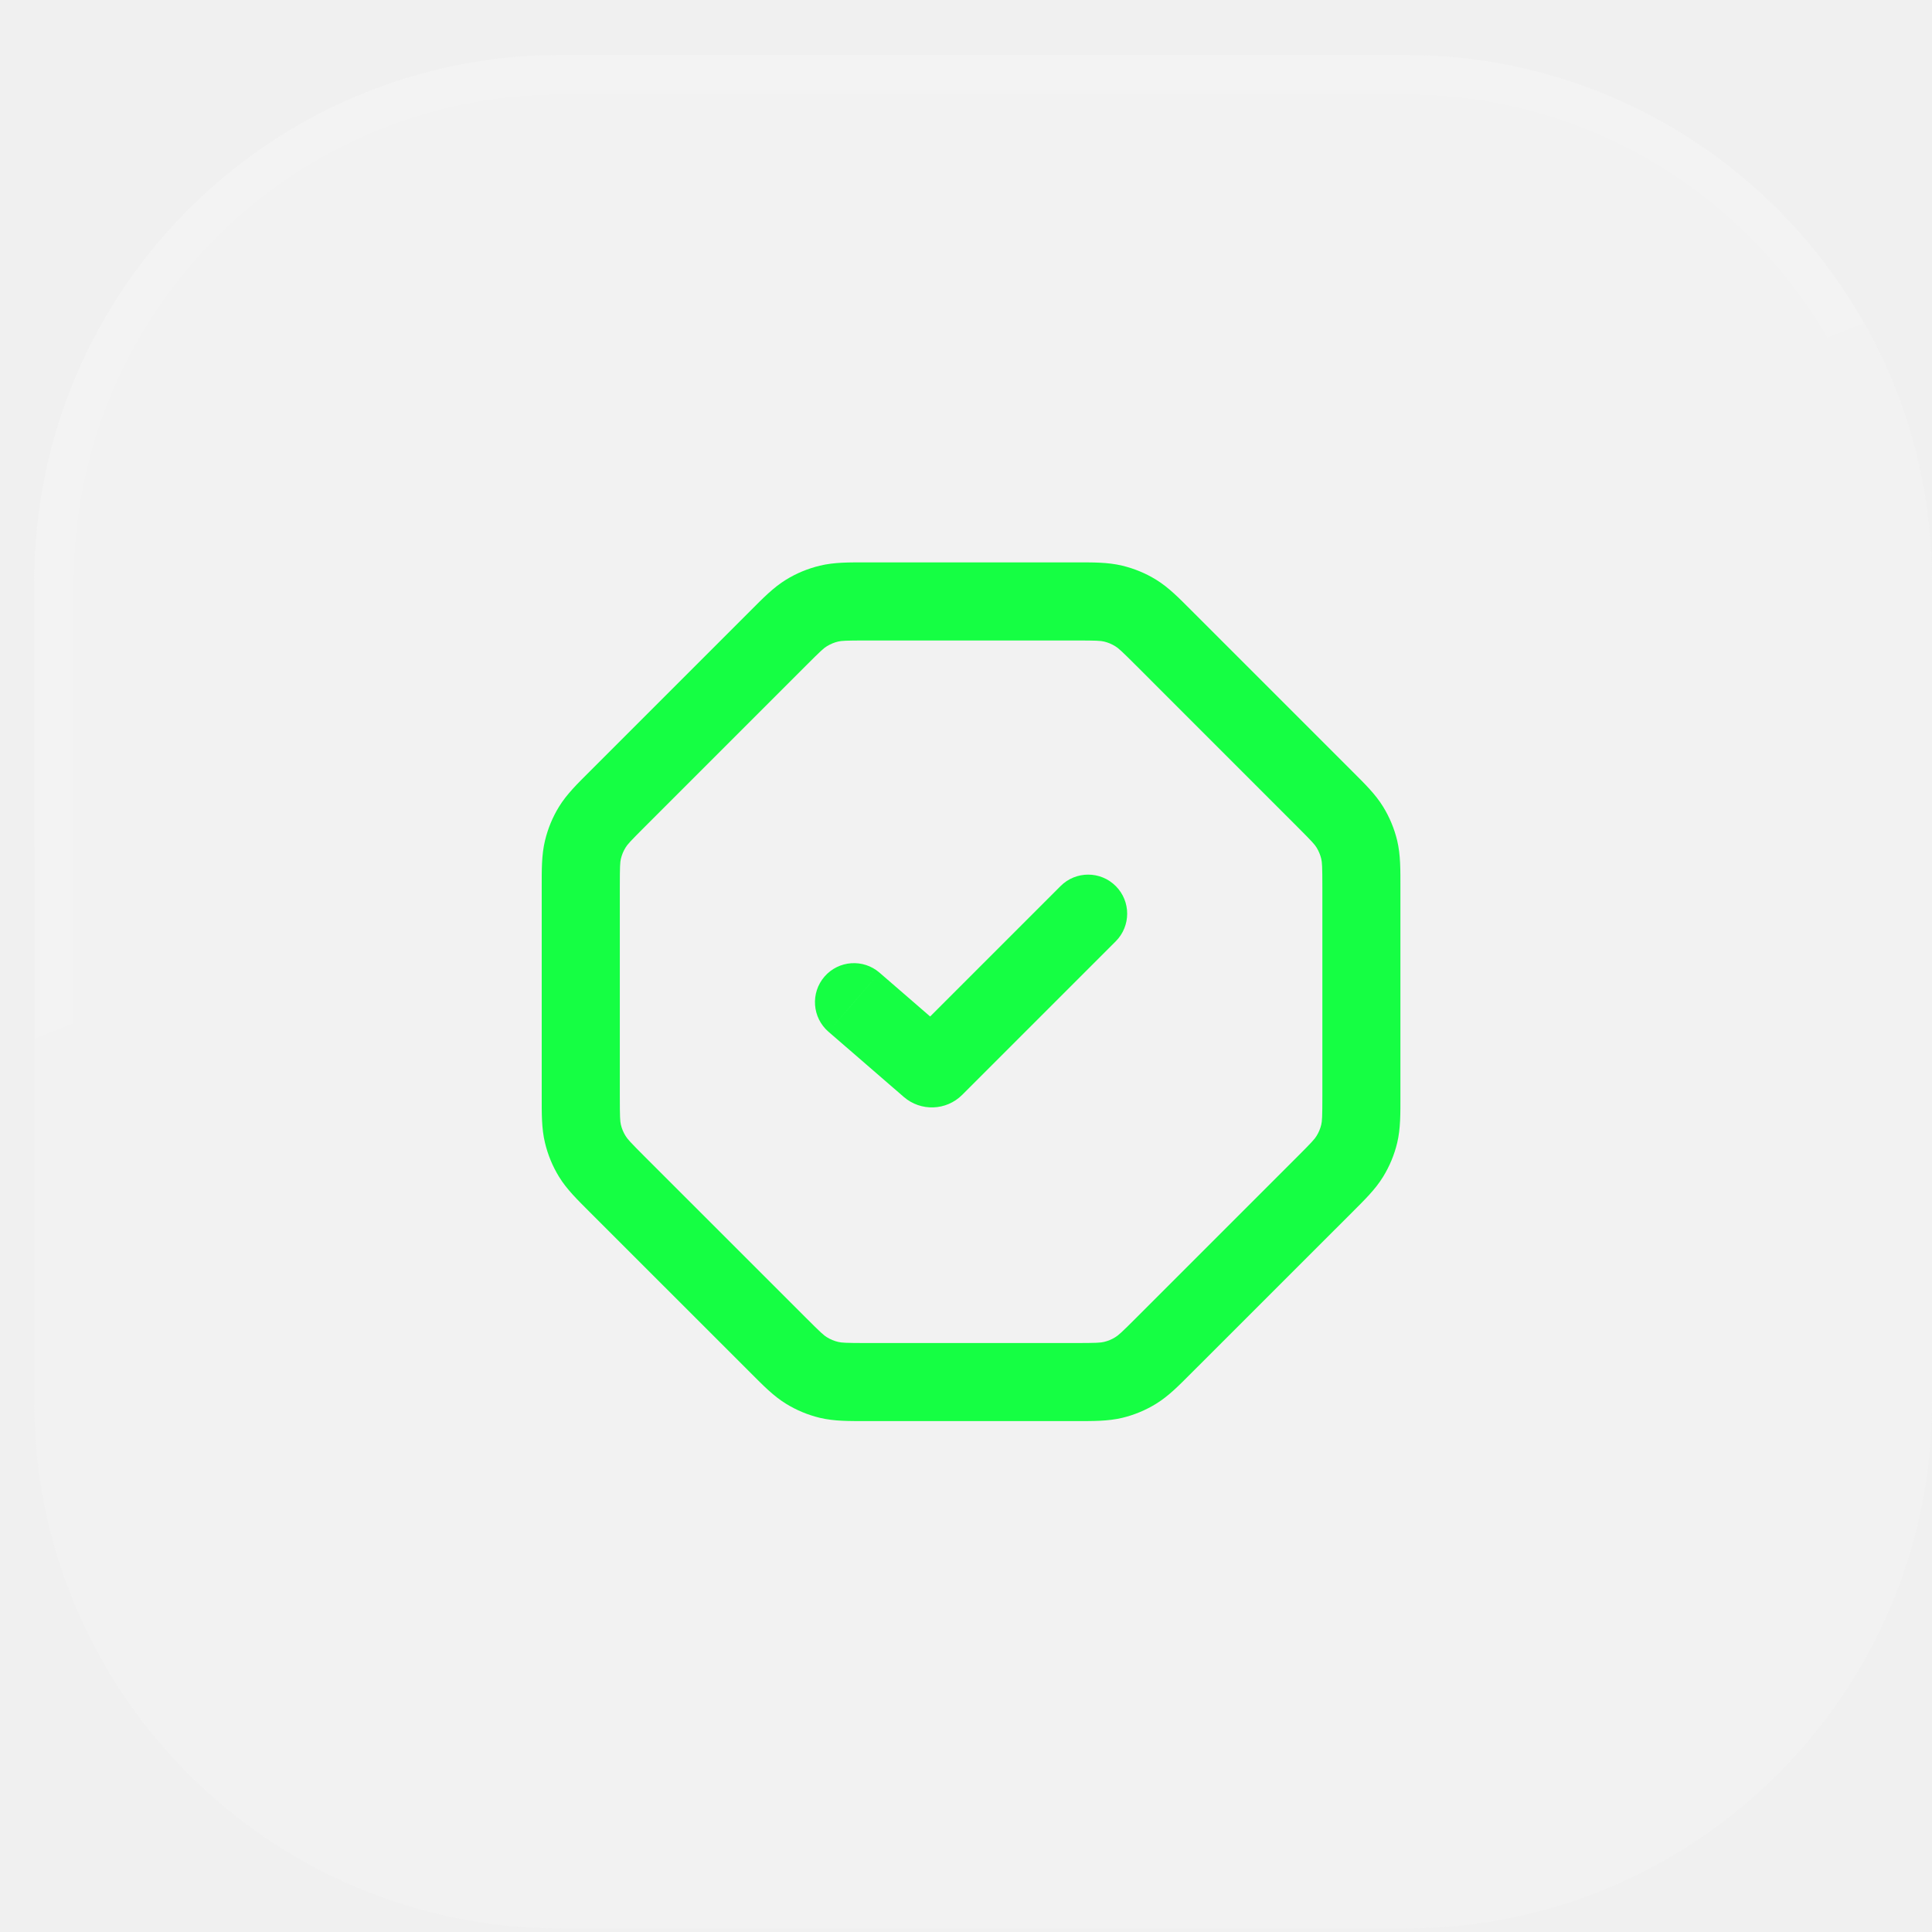
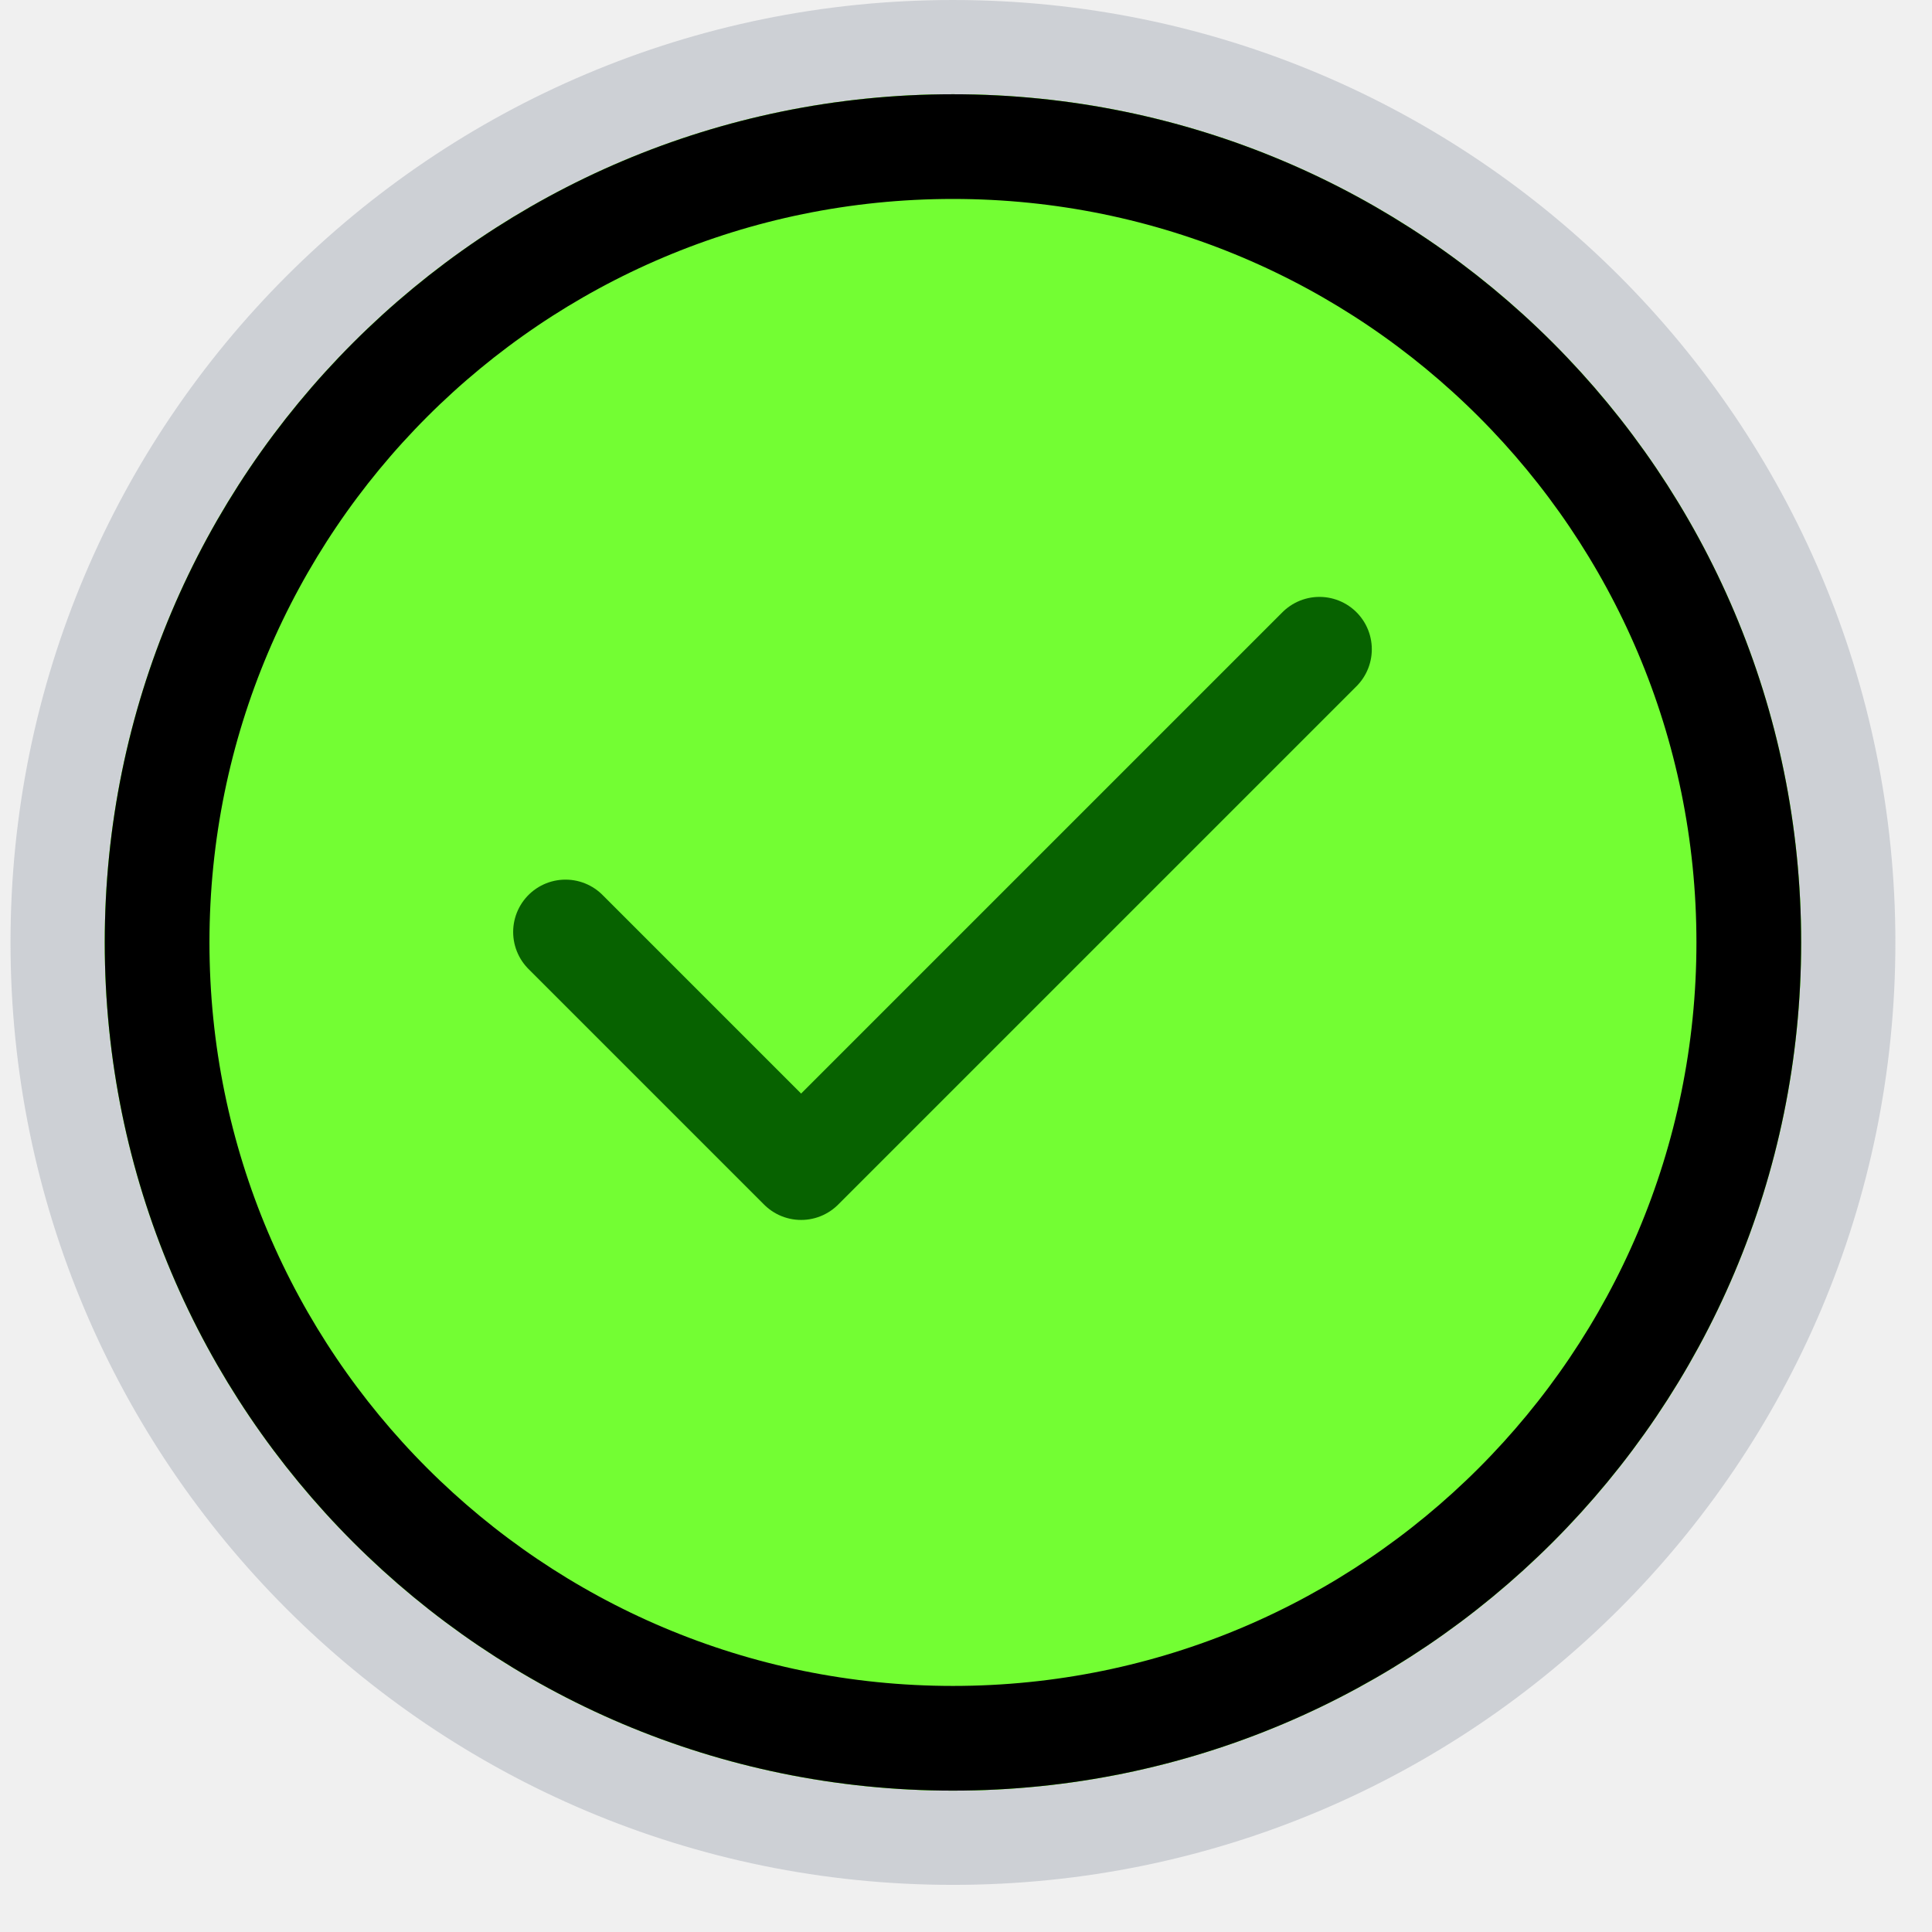
- <svg xmlns="http://www.w3.org/2000/svg" width="33" height="33" viewBox="0 0 33 33" fill="none">
-   <rect x="0.586" y="0.939" width="32.414" height="32" rx="9" fill="#F8F8F8" fill-opacity="0.17" style="mix-blend-mode:luminosity" />
-   <rect x="0.922" y="1.276" width="31.741" height="31.328" rx="8.664" stroke="url(#paint0_linear_5820_1183)" stroke-opacity="0.25" stroke-width="0.673" />
-   <path d="M13.295 10.898L13.767 11.369L13.767 11.369L13.295 10.898ZM10.545 13.648L10.073 13.177L10.073 13.177L10.545 13.648ZM10.545 20.231L11.016 19.76L11.016 19.76L10.545 20.231ZM13.295 22.981L12.824 23.453H12.824L13.295 22.981ZM22.628 13.648L23.1 13.177L22.628 13.648ZM19.878 10.898L19.407 11.369L19.407 11.369L19.878 10.898ZM23.216 14.514L23.865 14.358L23.865 14.358L23.216 14.514ZM23.057 14.129L23.625 13.78L23.625 13.78L23.057 14.129ZM23.057 19.751L23.625 20.099H23.625L23.057 19.751ZM23.216 19.365L23.865 19.521L23.865 19.521L23.216 19.365ZM19.012 23.569L19.168 24.218L19.168 24.218L19.012 23.569ZM19.398 23.41L19.746 23.978V23.978L19.398 23.41ZM13.775 23.41L13.427 23.978L13.427 23.978L13.775 23.41ZM14.161 23.569L14.005 24.218L14.005 24.218L14.161 23.569ZM9.957 19.365L9.309 19.521H9.309L9.957 19.365ZM10.116 19.751L10.685 19.402L10.685 19.402L10.116 19.751ZM10.116 14.129L10.685 14.477L10.685 14.477L10.116 14.129ZM9.957 14.514L10.605 14.67L9.957 14.514ZM14.161 10.31L14.317 10.958L14.161 10.31ZM13.775 10.469L14.124 11.038V11.038L13.775 10.469ZM19.012 10.31L19.168 9.662V9.662L19.012 10.31ZM19.398 10.469L19.049 11.038L19.049 11.038L19.398 10.469ZM19.058 16.078C19.318 15.817 19.318 15.395 19.058 15.135C18.798 14.874 18.375 14.874 18.115 15.135L19.058 16.078ZM15.873 18.232L16.31 17.729L16.31 17.728L15.873 18.232ZM15.023 16.614C14.745 16.373 14.324 16.403 14.083 16.681C13.842 16.959 13.872 17.381 14.15 17.622L15.023 16.614ZM18.37 10.273V9.606H14.804V10.273V10.94H18.37V10.273ZM13.295 10.898L12.824 10.426L10.073 13.177L10.545 13.648L11.016 14.12L13.767 11.369L13.295 10.898ZM9.92 15.157H9.253V18.723H9.92H10.587V15.157H9.92ZM10.545 20.231L10.073 20.703L12.824 23.453L13.295 22.981L13.767 22.51L11.016 19.76L10.545 20.231ZM14.804 23.606V24.273H18.37V23.606V22.94H14.804V23.606ZM19.878 22.981L20.349 23.453L23.1 20.703L22.628 20.231L22.157 19.76L19.407 22.51L19.878 22.981ZM23.253 18.723H23.92V15.157H23.253H22.587V18.723H23.253ZM22.628 13.648L23.1 13.177L20.349 10.426L19.878 10.898L19.407 11.369L22.157 14.12L22.628 13.648ZM23.253 15.157H23.92C23.92 14.862 23.924 14.606 23.865 14.358L23.216 14.514L22.568 14.67C22.582 14.729 22.587 14.799 22.587 15.157H23.253ZM22.628 13.648L22.157 14.12C22.41 14.373 22.457 14.425 22.488 14.477L23.057 14.129L23.625 13.78C23.492 13.563 23.308 13.385 23.1 13.177L22.628 13.648ZM23.216 14.514L23.865 14.358C23.816 14.154 23.735 13.959 23.625 13.78L23.057 14.129L22.488 14.477C22.525 14.537 22.552 14.602 22.568 14.67L23.216 14.514ZM22.628 20.231L23.1 20.703C23.308 20.494 23.492 20.317 23.625 20.099L23.057 19.751L22.488 19.402C22.457 19.454 22.41 19.507 22.157 19.76L22.628 20.231ZM23.253 18.723H22.587C22.587 19.081 22.582 19.151 22.568 19.21L23.216 19.365L23.865 19.521C23.924 19.273 23.92 19.017 23.92 18.723H23.253ZM23.057 19.751L23.625 20.099C23.735 19.92 23.816 19.725 23.865 19.521L23.216 19.365L22.568 19.21C22.552 19.278 22.525 19.343 22.488 19.402L23.057 19.751ZM18.37 23.606V24.273C18.664 24.273 18.92 24.277 19.168 24.218L19.012 23.569L18.857 22.921C18.798 22.935 18.727 22.94 18.37 22.94V23.606ZM19.878 22.981L19.407 22.51C19.154 22.763 19.101 22.81 19.049 22.841L19.398 23.41L19.746 23.978C19.963 23.845 20.141 23.661 20.349 23.453L19.878 22.981ZM19.012 23.569L19.168 24.218C19.372 24.169 19.567 24.088 19.746 23.978L19.398 23.41L19.049 22.841C18.99 22.878 18.925 22.905 18.857 22.921L19.012 23.569ZM13.295 22.981L12.824 23.453C13.032 23.661 13.21 23.845 13.427 23.978L13.775 23.41L14.124 22.841C14.072 22.81 14.02 22.763 13.767 22.51L13.295 22.981ZM14.804 23.606V22.94C14.446 22.94 14.376 22.935 14.317 22.921L14.161 23.569L14.005 24.218C14.253 24.277 14.509 24.273 14.804 24.273V23.606ZM13.775 23.41L13.427 23.978C13.606 24.088 13.801 24.169 14.005 24.218L14.161 23.569L14.317 22.921C14.249 22.905 14.184 22.878 14.124 22.841L13.775 23.41ZM9.92 18.723H9.253C9.253 19.017 9.249 19.273 9.309 19.521L9.957 19.365L10.605 19.21C10.591 19.151 10.587 19.081 10.587 18.723H9.92ZM10.545 20.231L11.016 19.76C10.763 19.507 10.716 19.454 10.685 19.402L10.116 19.751L9.548 20.099C9.681 20.317 9.865 20.494 10.073 20.703L10.545 20.231ZM9.957 19.365L9.309 19.521C9.358 19.725 9.438 19.92 9.548 20.099L10.116 19.751L10.685 19.402C10.648 19.343 10.621 19.278 10.605 19.21L9.957 19.365ZM10.545 13.648L10.073 13.177C9.865 13.385 9.681 13.563 9.548 13.78L10.116 14.129L10.685 14.477C10.716 14.425 10.763 14.373 11.016 14.12L10.545 13.648ZM9.92 15.157H10.587C10.587 14.799 10.591 14.729 10.605 14.67L9.957 14.514L9.309 14.358C9.249 14.606 9.253 14.862 9.253 15.157H9.92ZM10.116 14.129L9.548 13.78C9.438 13.959 9.358 14.154 9.309 14.358L9.957 14.514L10.605 14.67C10.621 14.602 10.648 14.537 10.685 14.477L10.116 14.129ZM14.804 10.273V9.606C14.509 9.606 14.253 9.602 14.005 9.662L14.161 10.31L14.317 10.958C14.376 10.944 14.446 10.94 14.804 10.94V10.273ZM13.295 10.898L13.767 11.369C14.02 11.116 14.072 11.069 14.124 11.038L13.775 10.469L13.427 9.901C13.21 10.034 13.032 10.218 12.824 10.426L13.295 10.898ZM14.161 10.31L14.005 9.662C13.801 9.711 13.606 9.791 13.427 9.901L13.775 10.469L14.124 11.038C14.184 11.001 14.249 10.974 14.317 10.958L14.161 10.31ZM18.37 10.273V10.94C18.727 10.94 18.798 10.944 18.857 10.958L19.012 10.31L19.168 9.662C18.92 9.602 18.664 9.606 18.37 9.606V10.273ZM19.878 10.898L20.349 10.426C20.141 10.218 19.963 10.034 19.746 9.901L19.398 10.469L19.049 11.038C19.101 11.069 19.154 11.116 19.407 11.369L19.878 10.898ZM19.012 10.31L18.857 10.958C18.925 10.974 18.99 11.001 19.049 11.038L19.398 10.469L19.746 9.901C19.567 9.791 19.372 9.711 19.168 9.662L19.012 10.31ZM15.964 18.229L16.435 18.701L19.058 16.078L18.587 15.606L18.115 15.135L15.492 17.758L15.964 18.229ZM15.873 18.232L16.31 17.728L15.023 16.614L14.587 17.118L14.15 17.622L15.437 18.736L15.873 18.232ZM15.964 18.229L15.492 17.758C15.715 17.535 16.072 17.522 16.31 17.729L15.873 18.232L15.437 18.736C15.727 18.988 16.163 18.973 16.435 18.701L15.964 18.229Z" fill="#15FF43" />
+ <svg xmlns="http://www.w3.org/2000/svg" width="41" height="41" viewBox="0 0 41 41" fill="none">
+   <rect x="0.223" width="40" height="40" rx="20" fill="#99A0AE" fill-opacity="0.4" />
+   <g clip-path="url(#clip0_488_63726)">
+     <rect x="2.223" y="2" width="36" height="36" rx="18" fill="#73FE33" />
+     <circle cx="20.223" cy="20" r="18" fill="#73FE33" />
+     <path d="M28.001 13.778L17.001 24.778L12.001 19.778" stroke="#076200" stroke-width="2.222" stroke-linecap="round" stroke-linejoin="round" />
+   </g>
+   <rect x="3.334" y="3.111" width="33.778" height="33.778" rx="16.889" stroke="black" stroke-width="2.222" />
  <defs>
-     <linearGradient id="paint0_linear_5820_1183" x1="16.793" y1="0.939" x2="30.583" y2="36.201" gradientUnits="userSpaceOnUse">
-       <stop stop-color="white" stop-opacity="0.4" />
-       <stop offset="0.4" stop-color="white" stop-opacity="0.01" />
-       <stop offset="0.6" stop-color="white" stop-opacity="0.01" />
-       <stop offset="1" stop-color="white" stop-opacity="0.1" />
-     </linearGradient>
+     <clipPath id="clip0_488_63726">
+       <rect x="2.223" y="2" width="36" height="36" rx="18" fill="white" />
+     </clipPath>
  </defs>
</svg>
